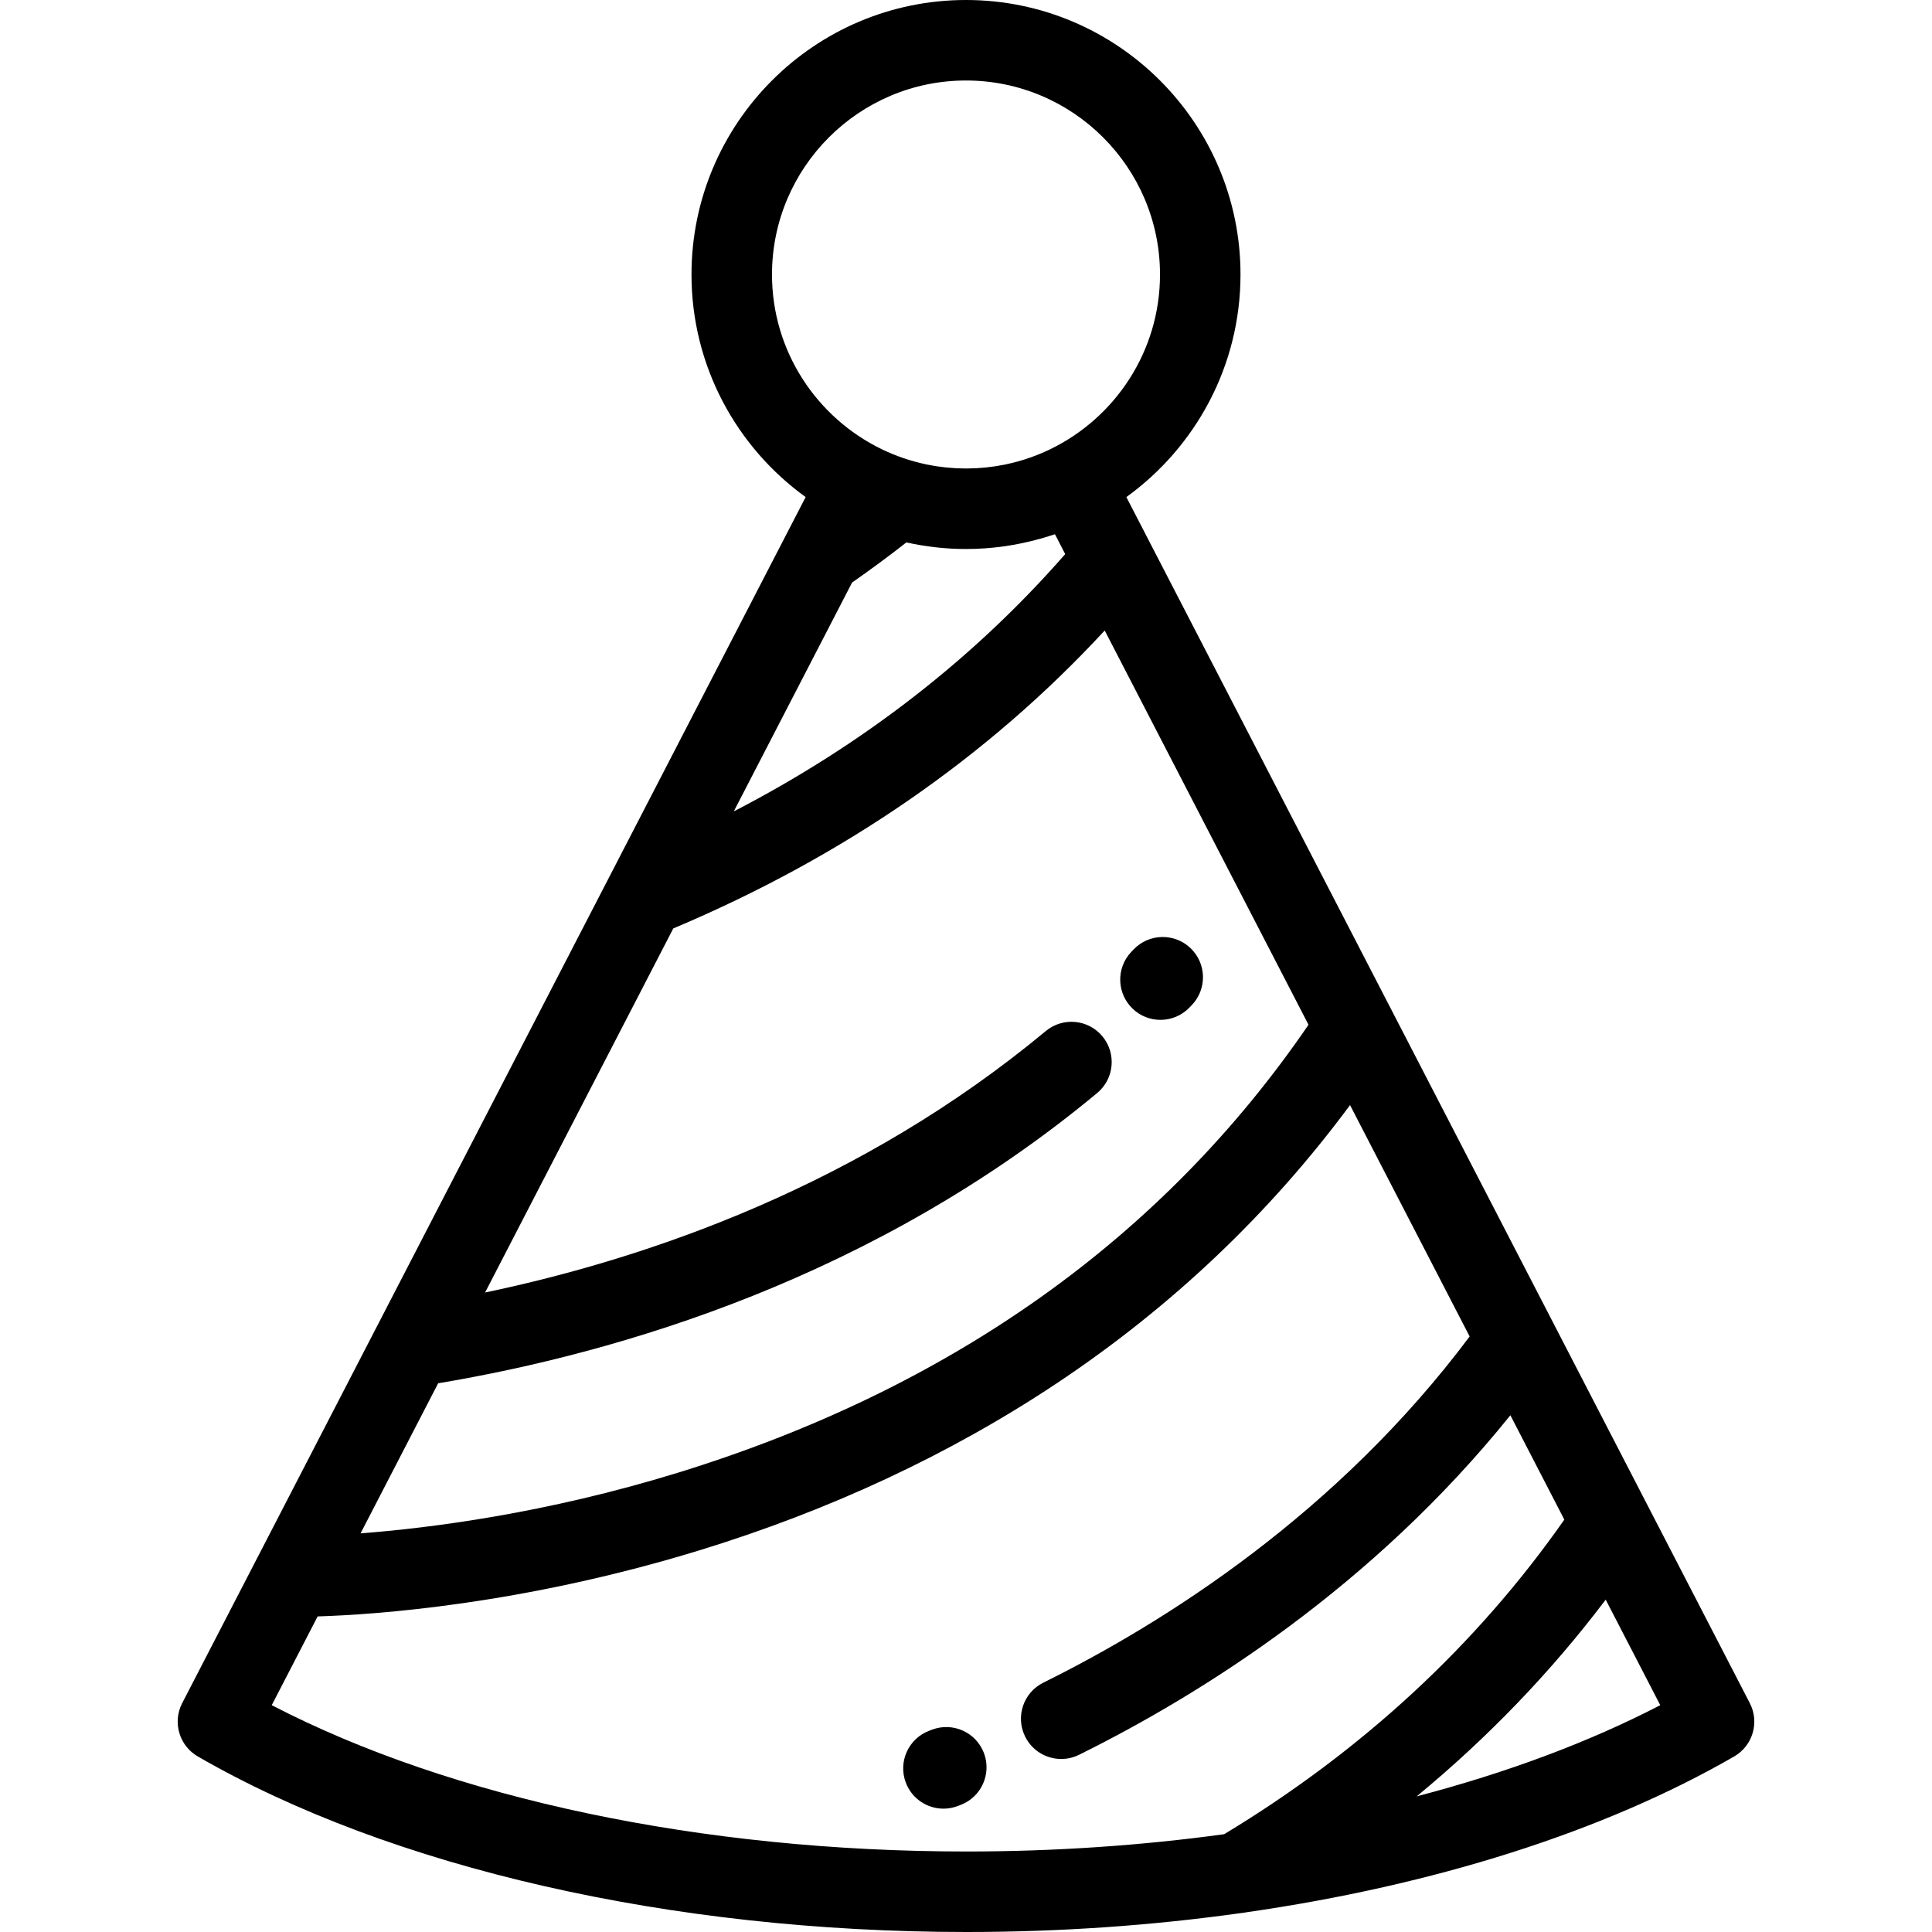
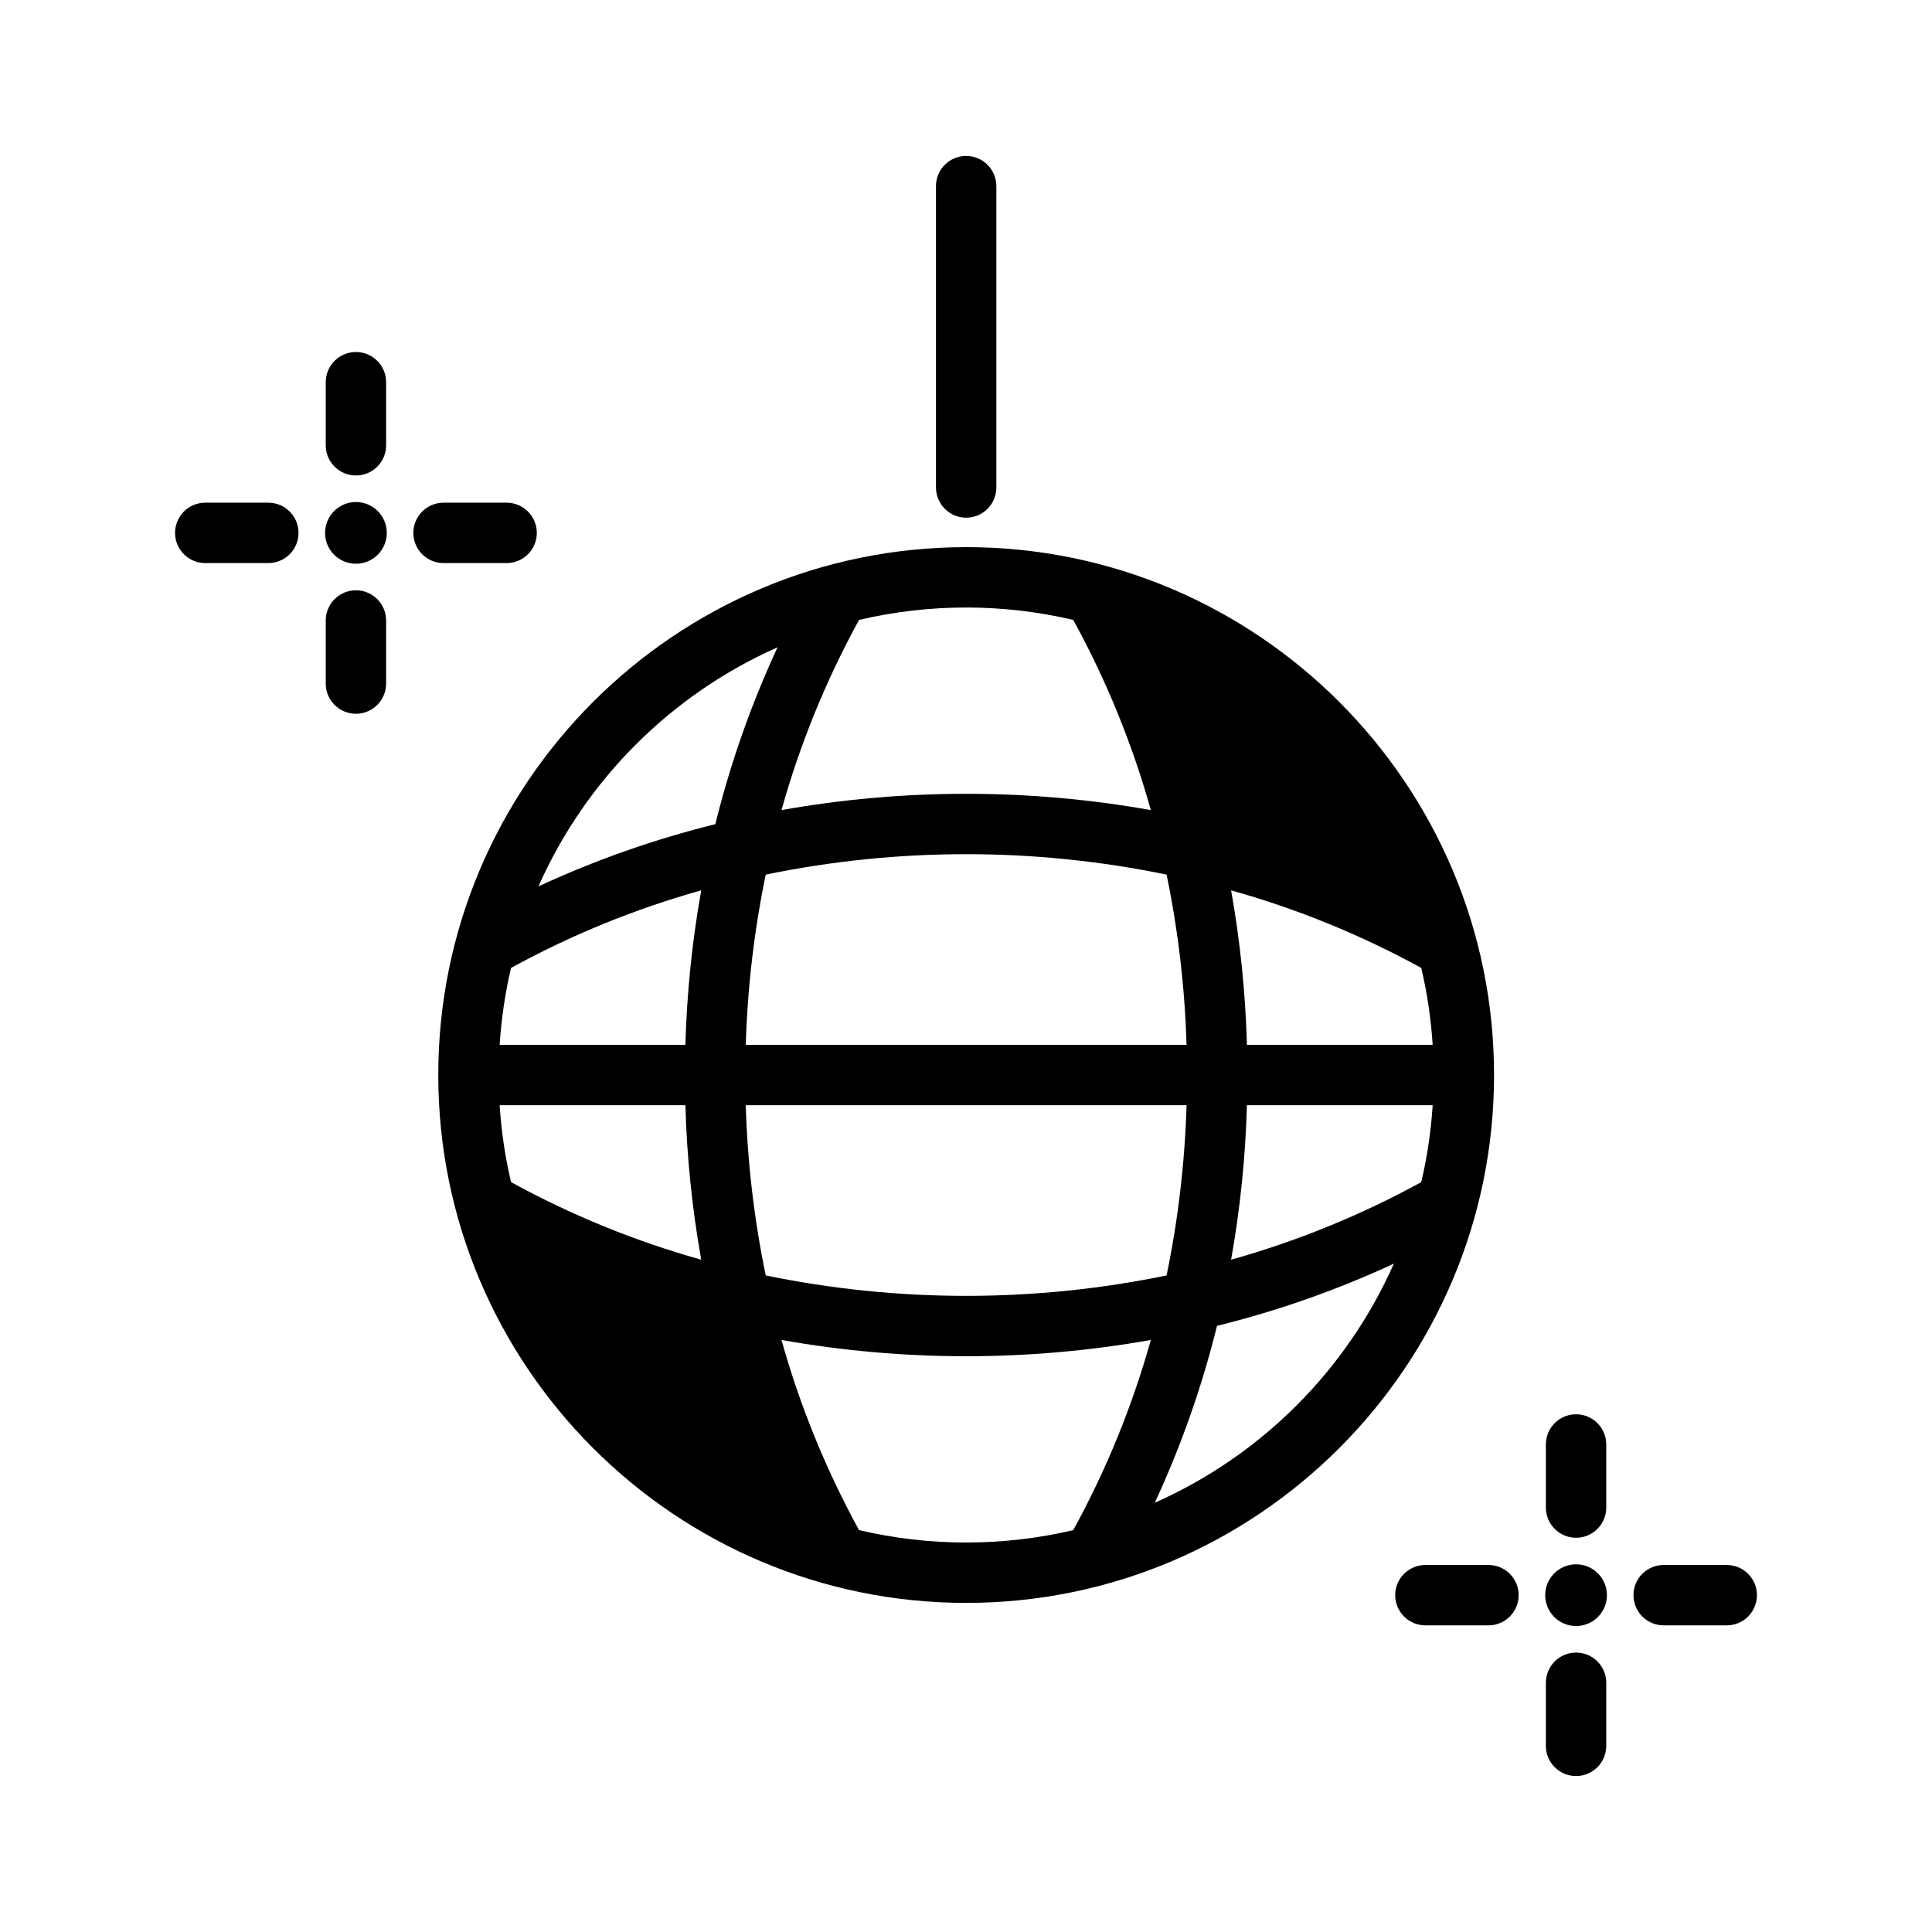
- <svg xmlns="http://www.w3.org/2000/svg" fill="#000000" height="800px" width="800px" version="1.1" id="Layer_1" viewBox="0 0 511.999 511.999" xml:space="preserve">
-   <g>
-     <g>
-       <g>
-         <path d="M463.715,451.342L304.57,143.481c-0.015-0.029-0.031-0.061-0.046-0.09l-6.027-11.659     C316.8,118.509,328.746,97,328.746,72.745C328.746,32.633,296.111,0,255.998,0c-40.111,0-72.745,32.633-72.745,72.745     c0,24.255,11.946,45.762,30.249,58.987l-5.427,10.501c-0.017,0.029-0.031,0.059-0.046,0.09L48.284,451.342     c-2.619,5.063-0.794,11.288,4.142,14.136c51.207,29.566,125.467,46.521,203.735,46.521c24.834,0,49.27-1.723,72.699-5.017     c0.479-0.035,0.955-0.105,1.427-0.206c49.648-7.126,94.7-21.33,129.286-41.298C464.509,462.63,466.334,456.405,463.715,451.342z      M204.587,72.744c0-28.346,23.064-51.41,51.411-51.41c28.349,0,51.413,23.064,51.413,51.411c0,20.342-11.88,37.963-29.064,46.292     c-0.057,0.029-0.112,0.057-0.169,0.083c-3.673,1.762-7.588,3.102-11.677,3.954c-0.085,0.017-0.169,0.035-0.252,0.054     c-0.715,0.144-1.438,0.271-2.162,0.385c-0.217,0.035-0.435,0.067-0.654,0.098c-0.645,0.094-1.294,0.179-1.948,0.247     c-0.337,0.035-0.68,0.061-1.019,0.09c-0.566,0.05-1.134,0.1-1.707,0.131c-0.542,0.027-1.089,0.035-1.637,0.048     c-0.375,0.006-0.746,0.027-1.123,0.027c-0.375,0-0.748-0.021-1.121-0.027c-0.548-0.013-1.096-0.02-1.64-0.048     c-0.571-0.031-1.137-0.081-1.702-0.131c-0.341-0.029-0.684-0.054-1.023-0.09c-0.652-0.068-1.3-0.155-1.944-0.247     c-0.221-0.031-0.442-0.063-0.662-0.098c-0.721-0.114-1.44-0.242-2.153-0.385c-0.087-0.019-0.177-0.037-0.265-0.057     c-4.081-0.852-7.988-2.188-11.655-3.946c-0.067-0.031-0.131-0.062-0.198-0.096C216.458,110.698,204.587,93.083,204.587,72.744z      M225.814,154.374c4.938-3.444,9.755-6.999,14.388-10.63c5.089,1.134,10.372,1.748,15.797,1.748     c6.792,0,13.363-0.956,19.605-2.704c0.514-0.144,1.029-0.285,1.541-0.439c0.396-0.121,0.787-0.247,1.179-0.375     c0.415-0.134,0.833-0.255,1.246-0.397l2.721,5.265c-24.17,27.635-53.605,50.482-87.834,68.187L225.814,154.374z M116.112,366.586     c48.167-8.077,115.796-28.023,174.651-76.927c4.531-3.764,5.152-10.49,1.388-15.022s-10.49-5.152-15.022-1.388     c-49.036,40.746-104.83,60.108-148.581,69.283l49.878-96.486c45.017-18.959,83.394-45.469,114.333-78.957l54.009,104.48     c-38.669,56.543-94.897,96.48-167.237,118.752c-34.954,10.761-65.676,14.639-83.976,16.03L116.112,366.586z M324.415,486.083     c-21.972,3.006-44.905,4.582-68.253,4.582c-70.14,0.001-136.515-14.054-184.146-38.776l12.161-23.522     c15.118-0.463,54.034-3.096,100.919-17.435c34.804-10.646,66.768-25.577,95.005-44.381     c30.347-20.209,56.401-44.955,77.671-73.691l31.7,61.319c-35.064,46.833-80.496,75.656-112.977,91.74     c-5.279,2.612-7.44,9.013-4.825,14.292c1.86,3.758,5.64,5.936,9.567,5.936c1.589,0,3.204-0.356,4.726-1.11     c32.688-16.186,77.733-44.551,114.301-89.98l14.298,27.66C391.254,435.993,360.961,464.009,324.415,486.083z M375.438,476.054     c18.845-15.551,35.598-32.958,50.09-52.128l14.455,27.962C421.092,461.694,399.262,469.816,375.438,476.054z" />
-         <path d="M307.532,270.274c2.842,0,5.675-1.13,7.775-3.362l0.523-0.542c4.079-4.25,3.942-11.002-0.308-15.085     c-4.25-4.079-11.002-3.942-15.082,0.308l-0.677,0.706c-4.035,4.291-3.827,11.045,0.467,15.078     C302.288,269.316,304.913,270.274,307.532,270.274z" />
-         <path d="M246.994,458.38l-0.706,0.269c-5.517,2.063-8.319,8.208-6.256,13.728c1.602,4.288,5.669,6.936,9.992,6.936     c1.242,0,2.505-0.219,3.734-0.68l0.796-0.302c5.511-2.088,8.284-8.246,6.197-13.755     C258.66,459.067,252.502,456.293,246.994,458.38z" />
-       </g>
-     </g>
+ <svg xmlns="http://www.w3.org/2000/svg" viewBox="0 0 512 512">
+   <g id="Party">
+     <path d="M94.326,133.042a8.179,8.179,0,1,0,8.18,8.179A8.188,8.188,0,0,0,94.326,133.042Z" />
+     <path d="M94.326,126.007a8,8,0,0,0,8-8v-16.72a8,8,0,1,0-16,0v16.72A8,8,0,0,0,94.326,126.007Z" />
+     <path d="M94.326,156.435a8,8,0,0,0-8,8v16.72a8,8,0,0,0,16,0v-16.72A8,8,0,0,0,94.326,156.435Z" />
+     <path d="M71.112,133.221h-16.72a8,8,0,1,0,0,16h16.72a8,8,0,0,0,0-16Z" />
+     <path d="M134.261,149.221a8,8,0,0,0,0-16h-16.72a8,8,0,0,0,0,16Z" />
+     <path d="M417.674,414.557a8.179,8.179,0,1,0,8.179,8.179A8.188,8.188,0,0,0,417.674,414.557Z" />
+     <path d="M417.674,407.522a8,8,0,0,0,8-8V382.801a8,8,0,0,0-16,0V399.522A8,8,0,0,0,417.674,407.522Z" />
+     <path d="M417.674,437.95a8,8,0,0,0-8,8V462.67a8,8,0,0,0,16,0V445.95A8,8,0,0,0,417.674,437.95Z" />
+     <path d="M394.459,414.736h-16.72a8,8,0,0,0,0,16h16.72a8,8,0,0,0,0-16Z" />
+     <path d="M457.607,414.736h-16.72a8,8,0,0,0,0,16h16.72a8,8,0,0,0,0-16Z" />
+     <path d="M256.042,144.997c-77.138,0-139.894,62.757-139.894,139.895S178.904,424.786,256.042,424.786,395.938,362.03,395.938,284.892,333.181,144.997,256.042,144.997Zm120.61,111.512a123.376,123.376,0,0,1,3.02,20.383H330.449a277.447,277.447,0,0,0-4.194-40.943A238.863,238.863,0,0,1,376.652,256.509ZM314.447,276.892H197.638a260.461,260.461,0,0,1,5.291-45.114,263.389,263.389,0,0,1,106.228,0A260.453,260.453,0,0,1,314.447,276.892Zm-132.811,0H132.413a123.397,123.397,0,0,1,3.02-20.383,238.866,238.866,0,0,1,50.398-20.56A277.466,277.466,0,0,0,181.636,276.892Zm-46.204,36.382a123.382,123.382,0,0,1-3.02-20.382H181.636A277.465,277.465,0,0,0,185.83,333.834,238.855,238.855,0,0,1,135.432,313.274Zm62.206-20.382H314.447a260.443,260.443,0,0,1-5.291,45.113,263.385,263.385,0,0,1-106.228,0A260.445,260.445,0,0,1,197.638,292.892Zm132.811,0h49.223a123.371,123.371,0,0,1-3.019,20.382,238.871,238.871,0,0,1-50.398,20.56A277.475,277.475,0,0,0,330.449,292.892Zm-46.024-128.61a238.871,238.871,0,0,1,20.56,50.397,279.887,279.887,0,0,0-97.885,0,238.873,238.873,0,0,1,20.56-50.398,124.257,124.257,0,0,1,56.766,0Zm-78.368,7.258a259.008,259.008,0,0,0-16.49,46.876,259.031,259.031,0,0,0-46.877,16.49A124.646,124.646,0,0,1,206.057,171.539ZM227.66,405.501a238.861,238.861,0,0,1-20.56-50.398,279.886,279.886,0,0,0,97.885,0,238.879,238.879,0,0,1-20.56,50.398,124.259,124.259,0,0,1-56.765,0Zm78.368-7.258a259.031,259.031,0,0,0,16.49-46.877,259.027,259.027,0,0,0,46.877-16.49A124.645,124.645,0,0,1,306.028,398.243Z" />
+     <path d="M256.042,137.19a8,8,0,0,0,8-8V49.33a8,8,0,0,0-16,0v79.86A8,8,0,0,0,256.042,137.19Z" />
  </g>
-   <g>
- </g>
-   <g>
- </g>
-   <g>
- </g>
-   <g>
- </g>
-   <g>
- </g>
-   <g>
- </g>
-   <g>
- </g>
-   <g>
- </g>
-   <g>
- </g>
-   <g>
- </g>
-   <g>
- </g>
-   <g>
- </g>
-   <g>
- </g>
-   <g>
- </g>
-   <g>
- </g>
</svg>
